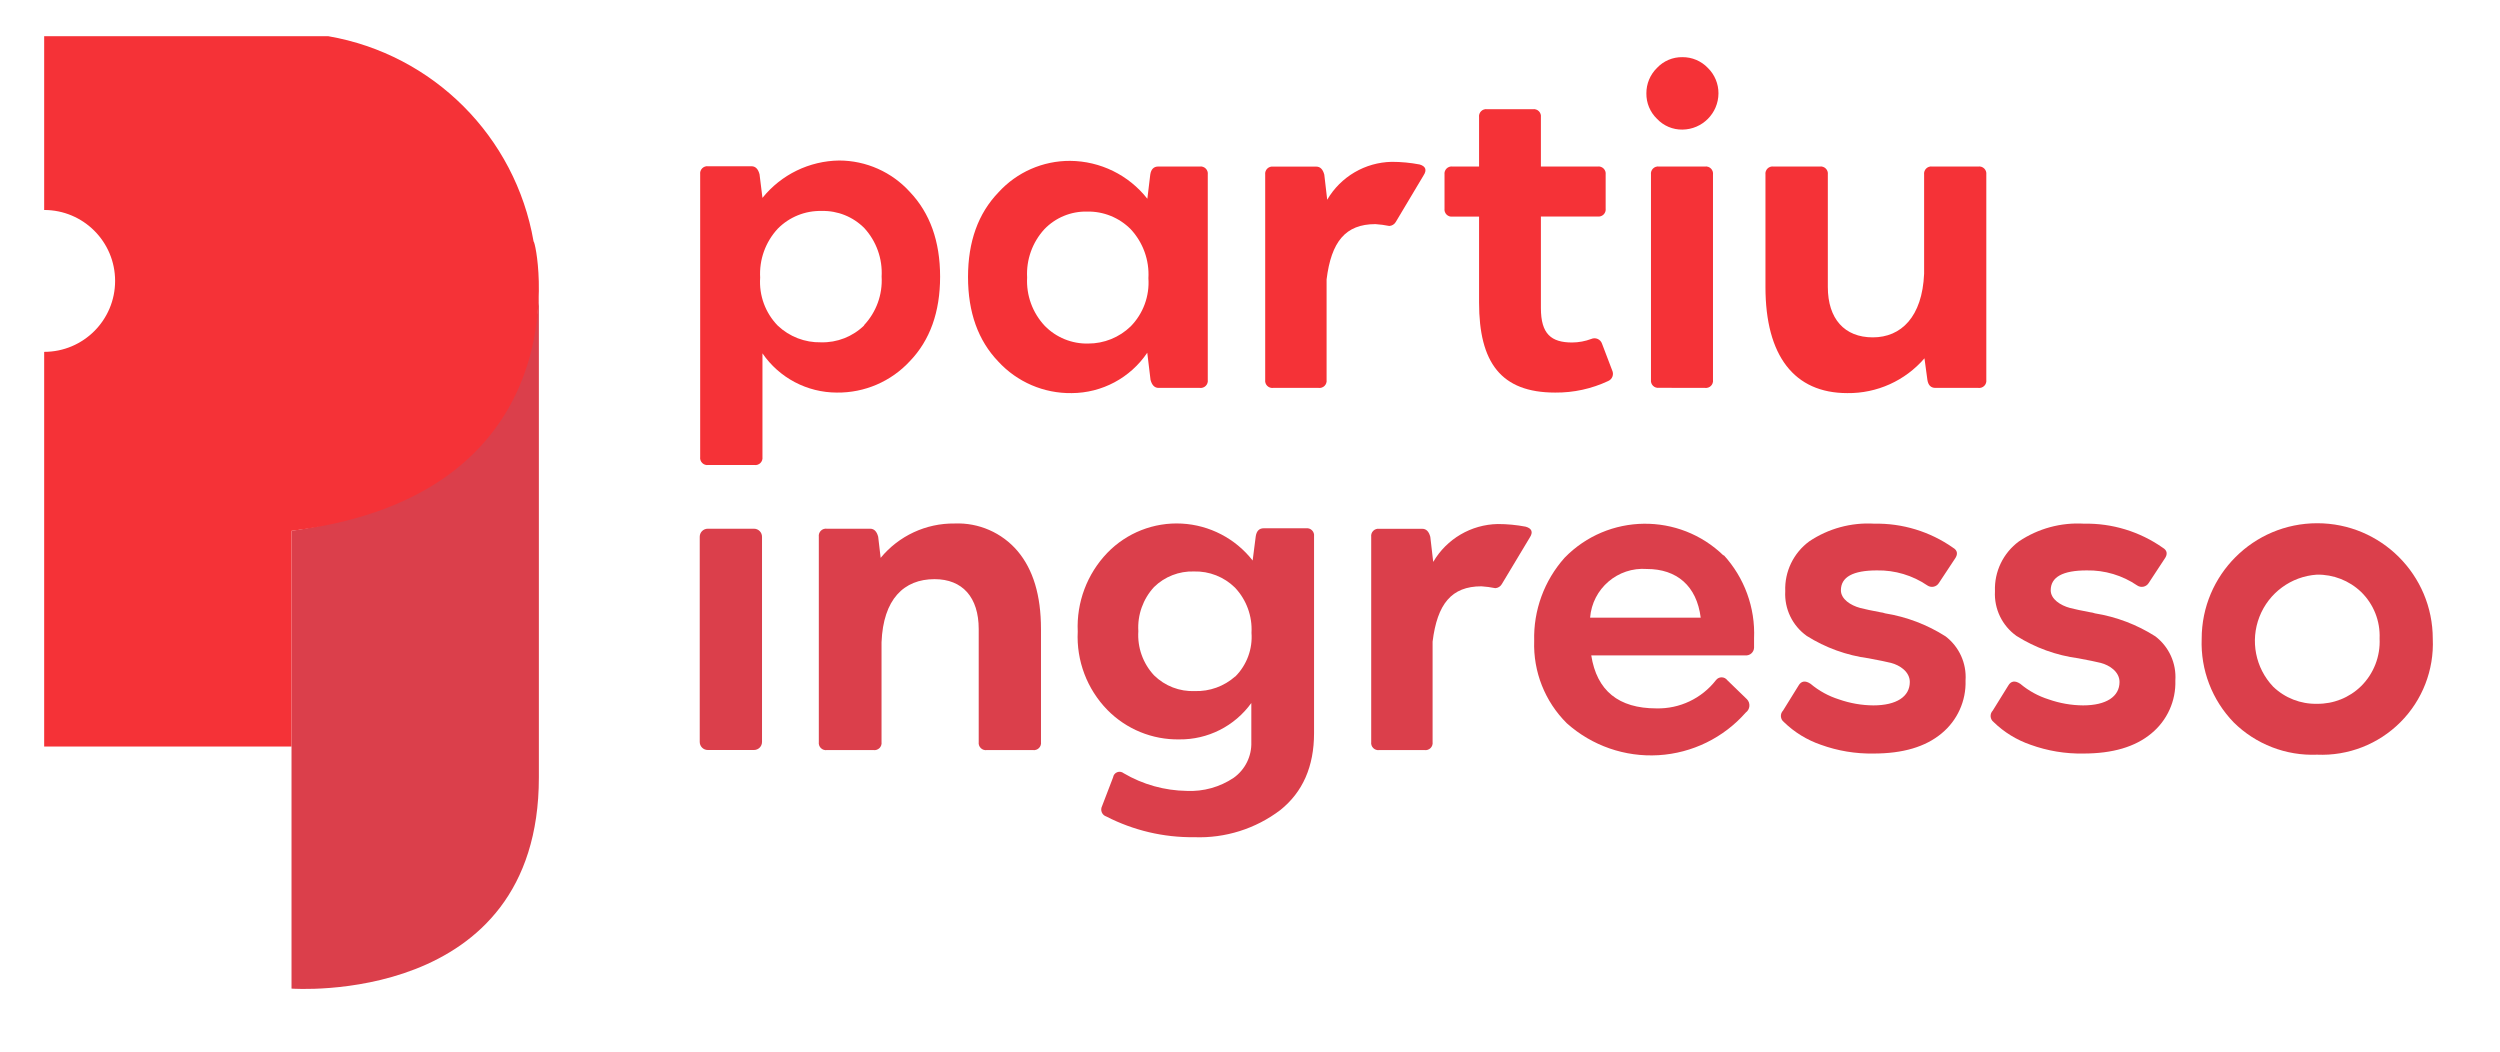
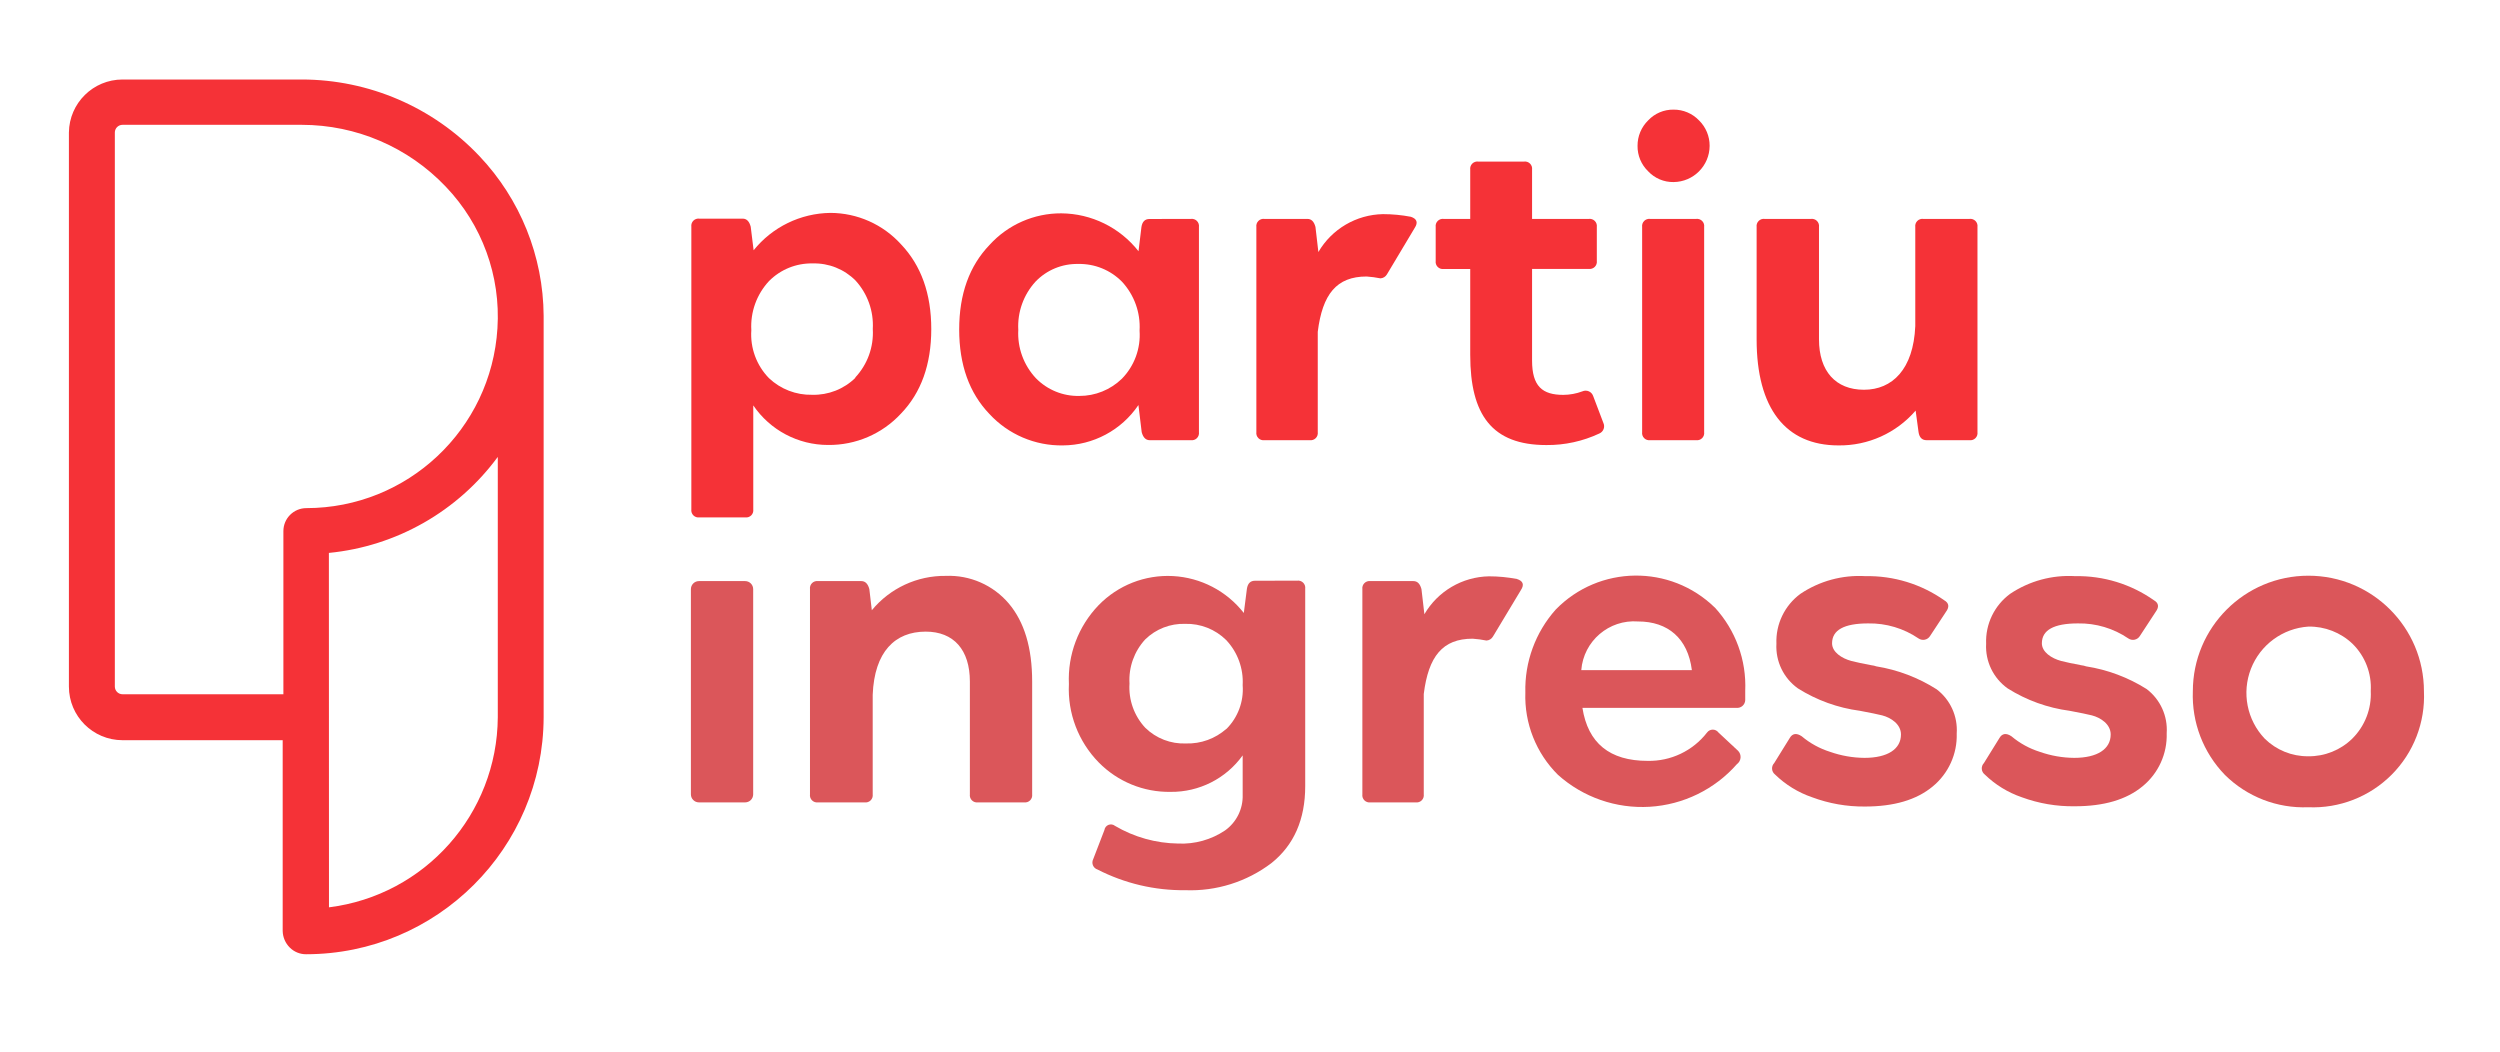
- <svg xmlns="http://www.w3.org/2000/svg" viewBox="0 0 283 119">
+ <svg xmlns="http://www.w3.org/2000/svg" id="Camada_1" data-name="Camada 1" viewBox="0 0 283 119">
  <defs>
-     <style>.cls-1{fill:#db3f4b;}.cls-2{fill:#f53237;}</style>
+     <style>.cls-1{fill:#f53237;}.cls-2{fill:#db565a;}</style>
  </defs>
-   <g id="Camada_2" data-name="Camada 2">
-     <path class="cls-1" d="M33,60.09v51.82S61,114,61,88c0-19.06,0-24.93,0-31.48V33.29S61,56,33,60.09Z" />
-     <path class="cls-2" d="M60.4,27.33A28.52,28.52,0,0,0,37.17,4.1H5V23.77A8,8,0,0,1,5,39.83V84.51H33V60.09C66.51,55.93,60.78,27.36,60.4,27.33Z" />
-     <path class="cls-2" d="M103,21.73c2.27,2.39,3.42,5.58,3.42,9.59s-1.15,7.2-3.42,9.56a11.07,11.07,0,0,1-8.27,3.56A10.23,10.23,0,0,1,86.31,40V51.73a.81.81,0,0,1-.91.91H80.17a.81.81,0,0,1-.91-.91v-32a.81.81,0,0,1,.91-.91h4.9q.67,0,.91.91l.33,2.67A11.34,11.34,0,0,1,95,18.17,10.83,10.83,0,0,1,103,21.73Zm-5.2,15.09a7.4,7.4,0,0,0,2-5.51,7.5,7.5,0,0,0-1.95-5.48A6.57,6.57,0,0,0,93,23.88a6.75,6.75,0,0,0-4.95,2,7.51,7.51,0,0,0-2,5.55,7.08,7.08,0,0,0,2,5.44,6.89,6.89,0,0,0,4.88,1.88A6.73,6.73,0,0,0,97.84,36.82Z" />
-     <path class="cls-2" d="M135.81,18.85a.81.81,0,0,1,.91.91V43a.81.81,0,0,1-.91.91h-4.66q-.67,0-.91-.91l-.37-3.07a10.37,10.37,0,0,1-8.55,4.57A11.07,11.07,0,0,1,113,40.92c-2.27-2.37-3.42-5.55-3.42-9.56s1.15-7.2,3.45-9.59a10.9,10.9,0,0,1,8.11-3.56,11.22,11.22,0,0,1,8.74,4.29l.33-2.74q.14-.91.91-.91ZM128,36.94a7.08,7.08,0,0,0,2-5.44,7.51,7.51,0,0,0-2-5.55,6.75,6.75,0,0,0-4.95-2,6.5,6.5,0,0,0-4.83,2,7.48,7.48,0,0,0-1.95,5.46,7.41,7.41,0,0,0,2,5.48,6.66,6.66,0,0,0,4.9,2A6.89,6.89,0,0,0,128,36.94Z" />
-     <path class="cls-2" d="M161.15,19.85,158,25.13a.91.91,0,0,1-.73.45,12.1,12.1,0,0,0-1.57-.21c-3.4,0-5,2-5.53,6.26V43a.81.81,0,0,1-.91.91h-5.13a.81.81,0,0,1-.91-.91l0-23.23a.81.81,0,0,1,.91-.91H149q.67,0,.91.91l.33,2.84a8.65,8.65,0,0,1,7.31-4.29,16.82,16.82,0,0,1,3.16.3C161.38,18.82,161.55,19.24,161.15,19.85Z" />
-     <path class="cls-2" d="M182.5,41.93a.89.89,0,0,1-.45,1.2,13.82,13.82,0,0,1-6,1.31c-6.16,0-8.62-3.42-8.62-10.2V24.52h-3a.81.81,0,0,1-.91-.91V19.76a.81.81,0,0,1,.91-.91h3V13.27a.81.81,0,0,1,.91-.91h5.18a.81.81,0,0,1,.91.91v5.58h6.42a.81.81,0,0,1,.91.91V23.6a.81.81,0,0,1-.91.91h-6.42V34.88c0,2.93,1.17,3.89,3.54,3.89a6.27,6.27,0,0,0,2.16-.4.9.9,0,0,1,1.22.54Z" />
-     <path class="cls-2" d="M190.45,14.67a3.86,3.86,0,0,1-2.88-1.22,3.93,3.93,0,0,1-1.2-2.88,4,4,0,0,1,1.2-2.88,3.86,3.86,0,0,1,2.88-1.22,3.94,3.94,0,0,1,2.88,1.22,4,4,0,0,1,1.2,2.88,4.12,4.12,0,0,1-4.08,4.1ZM187.8,43.9a.81.81,0,0,1-.91-.91V19.76a.81.81,0,0,1,.91-.91H193a.81.81,0,0,1,.91.91V43a.81.81,0,0,1-.91.91Z" />
-     <path class="cls-2" d="M223.94,18.85a.81.81,0,0,1,.91.91V43a.81.81,0,0,1-.91.91h-4.85q-.77,0-.91-.91l-.33-2.44a11.34,11.34,0,0,1-8.74,3.94c-6,0-9.26-4.22-9.26-12V19.76a.81.81,0,0,1,.91-.91H206a.81.81,0,0,1,.91.91V32.49c0,3.59,1.88,5.7,5.09,5.7s5.6-2.32,5.81-7.2V19.76a.81.81,0,0,1,.91-.91Z" />
-     <path class="cls-1" d="M115.19,62.38c1.76,2.09,2.65,5,2.65,8.84V84a.81.81,0,0,1-.91.91H111.7a.81.81,0,0,1-.91-.91V71.21c0-3.59-1.83-5.65-5-5.65-3.47,0-5.81,2.27-6,7.15V84a.81.81,0,0,1-.91.91H93.6a.81.81,0,0,1-.91-.91V60.76a.81.81,0,0,1,.91-.91h4.9q.67,0,.91.91l.28,2.39a10.68,10.68,0,0,1,8.37-3.89A8.88,8.88,0,0,1,115.19,62.38Z" />
-     <path class="cls-1" d="M147.84,59.8a.81.81,0,0,1,.91.91V83c0,3.75-1.27,6.66-3.82,8.7a15.16,15.16,0,0,1-9.75,3.07,21.2,21.2,0,0,1-9.94-2.34.83.83,0,0,1-.49-1.17L126,88a.74.74,0,0,1,1.2-.47,14.5,14.5,0,0,0,7.15,2,8.8,8.8,0,0,0,5.3-1.48,4.77,4.77,0,0,0,2-4.05V79.58a9.91,9.91,0,0,1-8.16,4.12,11.15,11.15,0,0,1-8.13-3.33A11.85,11.85,0,0,1,122,71.49a12.06,12.06,0,0,1,3.35-8.91,10.92,10.92,0,0,1,16.45.87l.35-2.74q.14-.91.91-.91Zm-8,16.78a6.35,6.35,0,0,0,1.83-4.95,6.89,6.89,0,0,0-1.87-5.11,6.36,6.36,0,0,0-4.64-1.83,6.18,6.18,0,0,0-4.52,1.76,6.76,6.76,0,0,0-1.78,5,6.69,6.69,0,0,0,1.78,5,6.22,6.22,0,0,0,4.62,1.78A6.58,6.58,0,0,0,139.82,76.58Z" />
-     <path class="cls-1" d="M173.17,60.85,170,66.13a.91.91,0,0,1-.73.45,12.1,12.1,0,0,0-1.57-.21c-3.4,0-5,2-5.53,6.26V84a.81.81,0,0,1-.91.91h-5.13a.81.81,0,0,1-.91-.91l0-23.23a.81.81,0,0,1,.91-.91H161q.67,0,.91.91l.33,2.84a8.65,8.65,0,0,1,7.31-4.29,16.82,16.82,0,0,1,3.16.3C173.41,59.82,173.57,60.24,173.17,60.85Z" />
-     <path class="cls-1" d="M195.11,62.82a13.13,13.13,0,0,1,3.45,9.45c0,.45,0,.8,0,1.05a.91.91,0,0,1-1,.87H180.13c.63,4,3.09,6,7.38,6A8.29,8.29,0,0,0,194.24,77a.8.8,0,0,1,1.29,0l2.23,2.16a1,1,0,0,1-.14,1.5,14.29,14.29,0,0,1-20.25,1.22,12.52,12.52,0,0,1-3.7-9.33,13.58,13.58,0,0,1,3.45-9.42,12.73,12.73,0,0,1,18-.23ZM180,69.92h12.52c-.45-3.59-2.7-5.51-6.09-5.51A6,6,0,0,0,180,69.92Z" />
-     <path class="cls-1" d="M206.13,84.31a11.24,11.24,0,0,1-4.2-2.58.87.87,0,0,1-.09-1.29l1.76-2.84c.3-.52.77-.59,1.36-.19a9.3,9.3,0,0,0,3.21,1.76,12,12,0,0,0,3.89.68c2.63,0,4.13-1,4.13-2.65,0-1.15-1.12-1.9-2.13-2.16-.49-.12-1.34-.3-2.53-.52a17.45,17.45,0,0,1-7-2.53,5.82,5.82,0,0,1-2.44-5.06,6.68,6.68,0,0,1,2.72-5.65,11.93,11.93,0,0,1,7.36-2A15,15,0,0,1,221.08,62c.52.3.59.75.19,1.29L219.48,66a.92.92,0,0,1-1.29.28,9.83,9.83,0,0,0-5.72-1.71q-4.08,0-4.08,2.25c0,1,1.1,1.71,2.18,2,.54.14,1.29.3,2.3.49a2.11,2.11,0,0,1,.52.12,18.13,18.13,0,0,1,6.84,2.6,5.79,5.79,0,0,1,2.27,5,7.45,7.45,0,0,1-2.72,6c-1.83,1.52-4.38,2.27-7.69,2.27A16.65,16.65,0,0,1,206.13,84.31Z" />
-     <path class="cls-1" d="M229.87,84.31a11.24,11.24,0,0,1-4.2-2.58.87.87,0,0,1-.09-1.29l1.76-2.84c.3-.52.77-.59,1.36-.19a9.3,9.3,0,0,0,3.21,1.76,12,12,0,0,0,3.89.68c2.63,0,4.13-1,4.13-2.65,0-1.15-1.12-1.9-2.13-2.16-.49-.12-1.34-.3-2.53-.52a17.45,17.45,0,0,1-7-2.53,5.82,5.82,0,0,1-2.44-5.06,6.68,6.68,0,0,1,2.72-5.65,11.93,11.93,0,0,1,7.36-2A15,15,0,0,1,244.82,62c.52.3.59.75.19,1.29L243.23,66a.92.92,0,0,1-1.29.28,9.83,9.83,0,0,0-5.72-1.71q-4.08,0-4.08,2.25c0,1,1.1,1.71,2.18,2,.54.14,1.29.3,2.3.49a2.11,2.11,0,0,1,.52.12,18.13,18.13,0,0,1,6.84,2.6,5.79,5.79,0,0,1,2.27,5,7.45,7.45,0,0,1-2.72,6c-1.83,1.52-4.38,2.27-7.69,2.27A16.65,16.65,0,0,1,229.87,84.31Z" />
-     <path class="cls-1" d="M252.86,81.78a12.9,12.9,0,0,1-3.63-9.47,13.08,13.08,0,1,1,26.16,0,12.57,12.57,0,0,1-13.1,13.12A12.68,12.68,0,0,1,252.86,81.78Zm9.42-2.11a7,7,0,0,0,5-2,7.1,7.1,0,0,0,2.09-5.39A6.94,6.94,0,0,0,267.27,67a7.07,7.07,0,0,0-5-1.95,7.52,7.52,0,0,0-4.95,12.68A6.92,6.92,0,0,0,262.28,79.67Z" />
-     <rect class="cls-1" x="79.21" y="59.85" width="7.05" height="25.05" rx="0.91" ry="0.91" />
-   </g>
+   <path class="cls-1" d="M102,27.66c2.27,2.39,3.42,5.58,3.42,9.59s-1.15,7.2-3.42,9.56a11.07,11.07,0,0,1-8.27,3.56,10.23,10.23,0,0,1-8.46-4.48V57.66a.81.81,0,0,1-.91.91H79.17a.81.81,0,0,1-.91-.91v-32a.81.81,0,0,1,.91-.91h4.9q.67,0,.91.91l.33,2.67A11.34,11.34,0,0,1,94,24.1,10.83,10.83,0,0,1,102,27.66Zm-5.2,15.09a7.4,7.4,0,0,0,2-5.51,7.5,7.5,0,0,0-1.95-5.48A6.57,6.57,0,0,0,92,29.82a6.75,6.75,0,0,0-4.95,2,7.51,7.51,0,0,0-2,5.55,7.08,7.08,0,0,0,2,5.44,6.89,6.89,0,0,0,4.88,1.88A6.73,6.73,0,0,0,96.84,42.76Z" />
+   <path class="cls-1" d="M134.81,24.78a.81.81,0,0,1,.91.91V48.92a.81.81,0,0,1-.91.91h-4.66q-.67,0-.91-.91l-.37-3.07a10.37,10.37,0,0,1-8.55,4.57A11.07,11.07,0,0,1,112,46.86c-2.27-2.37-3.42-5.55-3.42-9.56s1.15-7.2,3.45-9.59a10.9,10.9,0,0,1,8.11-3.56,11.22,11.22,0,0,1,8.74,4.29l.33-2.74q.14-.91.91-.91ZM127,42.87a7.08,7.08,0,0,0,2-5.44,7.51,7.51,0,0,0-2-5.55,6.75,6.75,0,0,0-4.95-2,6.5,6.5,0,0,0-4.83,2,7.48,7.48,0,0,0-1.95,5.46,7.41,7.41,0,0,0,2,5.48,6.66,6.66,0,0,0,4.9,2A6.89,6.89,0,0,0,127,42.87Z" />
+   <path class="cls-1" d="M160.15,25.79,157,31.06a.91.91,0,0,1-.73.45,12.1,12.1,0,0,0-1.57-.21c-3.4,0-5,2-5.53,6.26V48.92a.81.81,0,0,1-.91.91h-5.13a.81.81,0,0,1-.91-.91l0-23.23a.81.81,0,0,1,.91-.91H148q.67,0,.91.91l.33,2.84a8.65,8.65,0,0,1,7.31-4.29,16.82,16.82,0,0,1,3.16.3C160.38,24.76,160.55,25.18,160.15,25.79Z" />
+   <path class="cls-1" d="M181.5,47.87a.89.89,0,0,1-.45,1.2,13.82,13.82,0,0,1-6,1.31c-6.16,0-8.62-3.42-8.62-10.2V30.45h-3a.81.81,0,0,1-.91-.91V25.69a.81.81,0,0,1,.91-.91h3V19.2a.81.81,0,0,1,.91-.91h5.18a.81.81,0,0,1,.91.91v5.58h6.42a.81.81,0,0,1,.91.91v3.84a.81.81,0,0,1-.91.91h-6.42V40.81c0,2.93,1.17,3.89,3.54,3.89a6.27,6.27,0,0,0,2.16-.4.9.9,0,0,1,1.22.54Z" />
+   <path class="cls-1" d="M189.45,20.61a3.86,3.86,0,0,1-2.88-1.22,3.93,3.93,0,0,1-1.2-2.88,4,4,0,0,1,1.2-2.88,3.86,3.86,0,0,1,2.88-1.22,3.94,3.94,0,0,1,2.88,1.22,4,4,0,0,1,1.2,2.88,4.12,4.12,0,0,1-4.08,4.1ZM186.8,49.83a.81.81,0,0,1-.91-.91V25.69a.81.81,0,0,1,.91-.91H192a.81.81,0,0,1,.91.91V48.92a.81.81,0,0,1-.91.91Z" />
+   <path class="cls-1" d="M222.94,24.78a.81.81,0,0,1,.91.91V48.92a.81.81,0,0,1-.91.91h-4.85q-.77,0-.91-.91l-.33-2.44a11.34,11.34,0,0,1-8.74,3.94c-6,0-9.26-4.22-9.26-12V25.69a.81.81,0,0,1,.91-.91H205a.81.81,0,0,1,.91.91V38.42c0,3.59,1.88,5.7,5.09,5.7s5.6-2.32,5.81-7.2V25.69a.81.81,0,0,1,.91-.91Z" />
+   <path class="cls-1" d="M61.54,35.75a26.51,26.51,0,0,0-7.29-18.1A27.7,27.7,0,0,0,34.16,9H13.87A6.07,6.07,0,0,0,7.8,15V77.72a6.07,6.07,0,0,0,6.07,6.07H32v21.59a2.72,2.72,0,0,0,.81,1.89l0,0a2.58,2.58,0,0,0,1.83.75h0A26.91,26.91,0,0,0,61.54,81.19V35.85A.82.82,0,0,0,61.54,35.75Zm-5.23,1.42A21.69,21.69,0,0,1,34.68,57.52h0a2.6,2.6,0,0,0-2.6,2.6V78.59H13.87a.87.87,0,0,1-.87-.87V15a.87.87,0,0,1,.87-.87H34.16a22.48,22.48,0,0,1,16.3,7A21.22,21.22,0,0,1,56.31,37.17ZM37.23,62.59A27,27,0,0,0,56.35,51.72V81.19a21.82,21.82,0,0,1-19.11,21.52Zm-2.51,44.86Z" />
+   <path class="cls-2" d="M114.19,68.31c1.76,2.09,2.65,5,2.65,8.84V89.92a.81.81,0,0,1-.91.91H110.7a.81.81,0,0,1-.91-.91V77.15c0-3.59-1.83-5.65-5-5.65-3.47,0-5.81,2.27-6,7.15V89.92a.81.81,0,0,1-.91.91H92.6a.81.81,0,0,1-.91-.91V66.69a.81.81,0,0,1,.91-.91h4.9q.67,0,.91.91l.28,2.39a10.68,10.68,0,0,1,8.37-3.89A8.88,8.88,0,0,1,114.19,68.31Z" />
+   <path class="cls-2" d="M146.84,65.73a.81.81,0,0,1,.91.91V89c0,3.75-1.27,6.66-3.82,8.7a15.16,15.16,0,0,1-9.75,3.07,21.2,21.2,0,0,1-9.94-2.34.83.83,0,0,1-.49-1.17l1.27-3.3a.74.74,0,0,1,1.2-.47,14.5,14.5,0,0,0,7.15,2,8.8,8.8,0,0,0,5.3-1.48,4.77,4.77,0,0,0,2-4.05V85.51a9.91,9.91,0,0,1-8.16,4.13,11.15,11.15,0,0,1-8.13-3.33A11.85,11.85,0,0,1,121,77.43a12.06,12.06,0,0,1,3.35-8.91,10.92,10.92,0,0,1,16.45.87l.35-2.74q.14-.91.91-.91Zm-8,16.78a6.35,6.35,0,0,0,1.83-4.95,6.89,6.89,0,0,0-1.87-5.11,6.36,6.36,0,0,0-4.64-1.83,6.18,6.18,0,0,0-4.52,1.76,6.76,6.76,0,0,0-1.78,5,6.69,6.69,0,0,0,1.78,5,6.22,6.22,0,0,0,4.62,1.78A6.58,6.58,0,0,0,138.82,82.51Z" />
+   <path class="cls-2" d="M172.17,66.79,169,72.06a.91.91,0,0,1-.73.45,12.1,12.1,0,0,0-1.57-.21c-3.4,0-5,2-5.53,6.26V89.92a.81.81,0,0,1-.91.91h-5.13a.81.81,0,0,1-.91-.91l0-23.23a.81.81,0,0,1,.91-.91H160q.67,0,.91.91l.33,2.84a8.65,8.65,0,0,1,7.31-4.29,16.82,16.82,0,0,1,3.16.3C172.41,65.76,172.57,66.18,172.17,66.79Z" />
+   <path class="cls-2" d="M194.11,68.76a13.13,13.13,0,0,1,3.45,9.45c0,.45,0,.8,0,1.05a.91.91,0,0,1-1,.87H179.13c.63,4,3.09,6,7.38,6a8.29,8.29,0,0,0,6.73-3.21.8.8,0,0,1,1.29,0L196.76,85a1,1,0,0,1-.14,1.5,14.29,14.29,0,0,1-20.25,1.22,12.52,12.52,0,0,1-3.7-9.33A13.58,13.58,0,0,1,176.11,69a12.73,12.73,0,0,1,18-.23ZM179,75.86h12.52c-.45-3.59-2.7-5.51-6.09-5.51A6,6,0,0,0,179,75.86Z" />
+   <path class="cls-2" d="M205.13,90.25a11.24,11.24,0,0,1-4.2-2.58.87.87,0,0,1-.09-1.29l1.76-2.84c.3-.52.77-.59,1.36-.19a9.3,9.3,0,0,0,3.21,1.76,12,12,0,0,0,3.89.68c2.63,0,4.13-1,4.13-2.65,0-1.15-1.12-1.9-2.13-2.16-.49-.12-1.34-.3-2.53-.52a17.45,17.45,0,0,1-7-2.53,5.82,5.82,0,0,1-2.44-5.06,6.68,6.68,0,0,1,2.72-5.65,11.93,11.93,0,0,1,7.36-2,15,15,0,0,1,8.93,2.74c.52.3.59.75.19,1.29L218.48,72a.92.92,0,0,1-1.29.28,9.83,9.83,0,0,0-5.72-1.71q-4.08,0-4.08,2.25c0,1,1.1,1.71,2.18,2,.54.14,1.29.3,2.3.49a2.11,2.11,0,0,1,.52.12,18.13,18.13,0,0,1,6.84,2.6,5.79,5.79,0,0,1,2.27,5,7.46,7.46,0,0,1-2.72,6c-1.83,1.52-4.38,2.27-7.69,2.27A16.65,16.65,0,0,1,205.13,90.25Z" />
+   <path class="cls-2" d="M228.87,90.25a11.24,11.24,0,0,1-4.2-2.58.87.87,0,0,1-.09-1.29l1.76-2.84c.3-.52.77-.59,1.36-.19a9.3,9.3,0,0,0,3.21,1.76,12,12,0,0,0,3.89.68c2.63,0,4.13-1,4.13-2.65,0-1.15-1.12-1.9-2.13-2.16-.49-.12-1.34-.3-2.53-.52a17.45,17.45,0,0,1-7-2.53,5.82,5.82,0,0,1-2.44-5.06,6.68,6.68,0,0,1,2.72-5.65,11.93,11.93,0,0,1,7.36-2,15,15,0,0,1,8.93,2.74c.52.3.59.75.19,1.29L242.23,72a.92.92,0,0,1-1.29.28,9.83,9.83,0,0,0-5.72-1.71q-4.08,0-4.08,2.25c0,1,1.1,1.71,2.18,2,.54.14,1.29.3,2.3.49a2.11,2.11,0,0,1,.52.12A18.13,18.13,0,0,1,243,78a5.79,5.79,0,0,1,2.27,5,7.46,7.46,0,0,1-2.72,6c-1.83,1.52-4.38,2.27-7.69,2.27A16.65,16.65,0,0,1,228.87,90.25Z" />
+   <path class="cls-2" d="M251.86,87.72a12.9,12.9,0,0,1-3.63-9.47,13.08,13.08,0,1,1,26.16,0,12.57,12.57,0,0,1-13.1,13.13A12.68,12.68,0,0,1,251.86,87.72Zm9.42-2.11a7,7,0,0,0,5-2,7.1,7.1,0,0,0,2.09-5.39,6.94,6.94,0,0,0-2.06-5.34,7.07,7.07,0,0,0-5-1.95,7.52,7.52,0,0,0-4.95,12.68A6.92,6.92,0,0,0,261.28,85.61Z" />
+   <rect class="cls-2" x="78.21" y="65.78" width="7.05" height="25.05" rx="0.91" ry="0.91" />
</svg>
